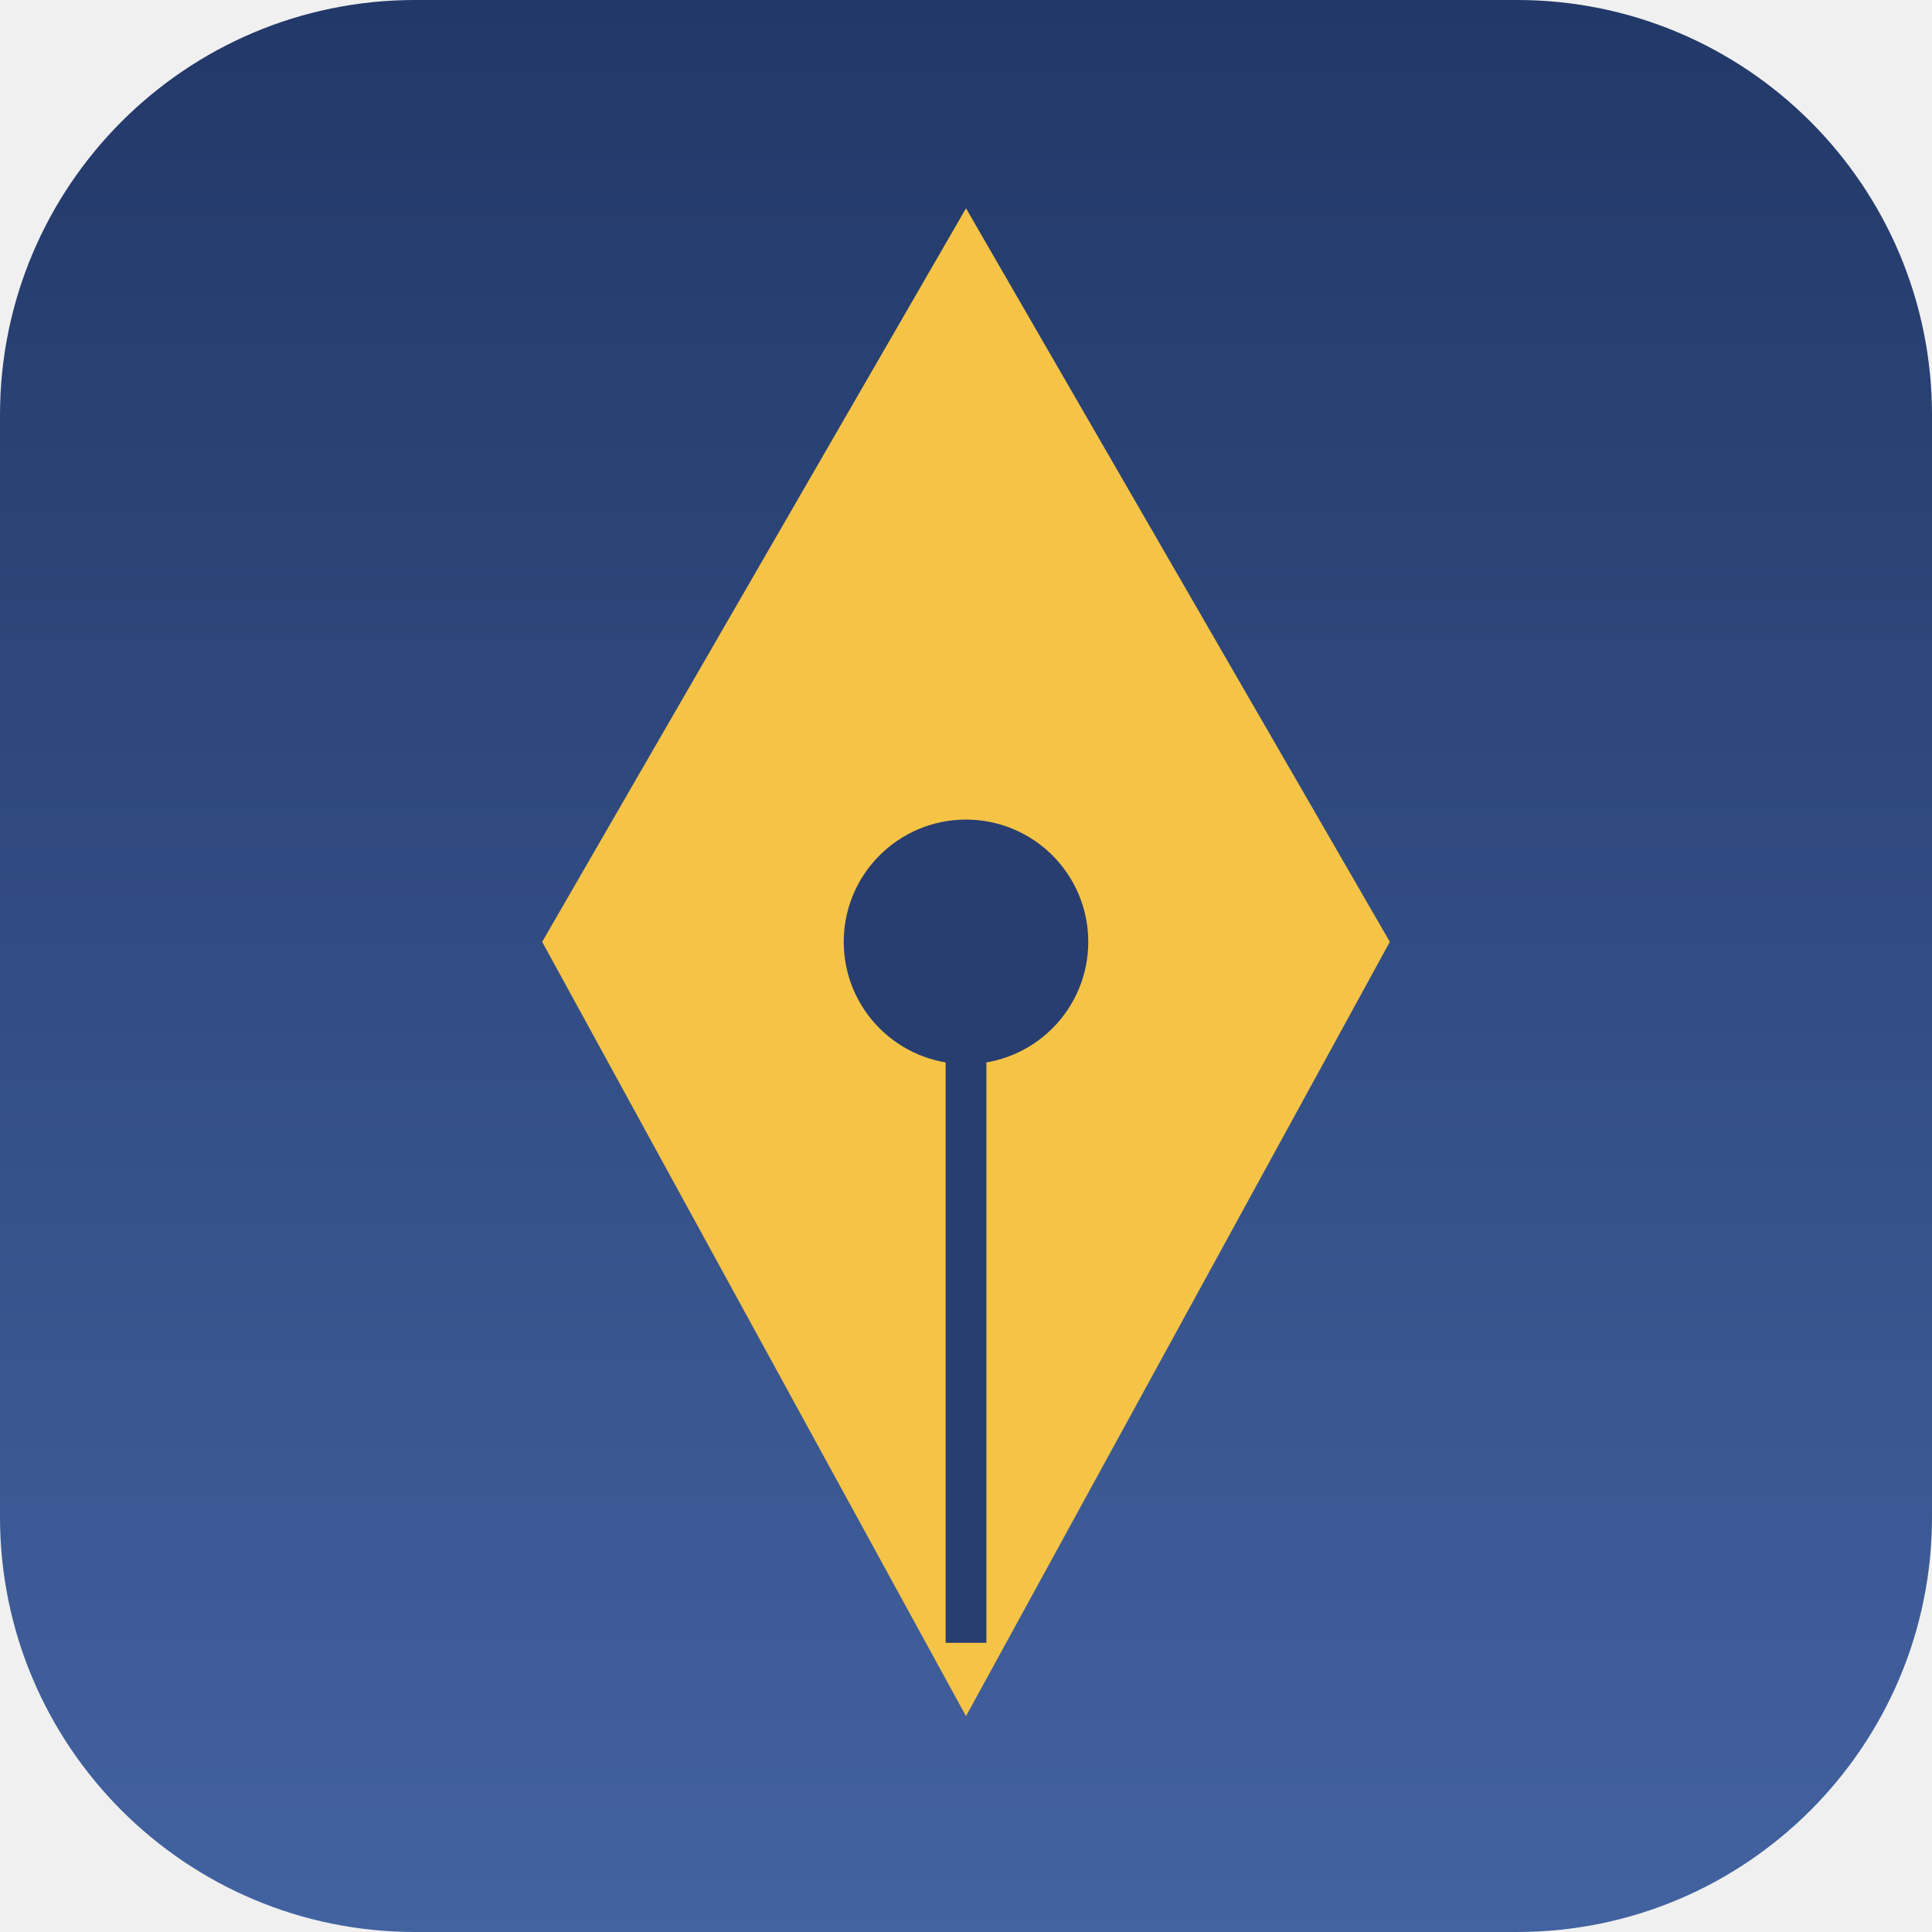
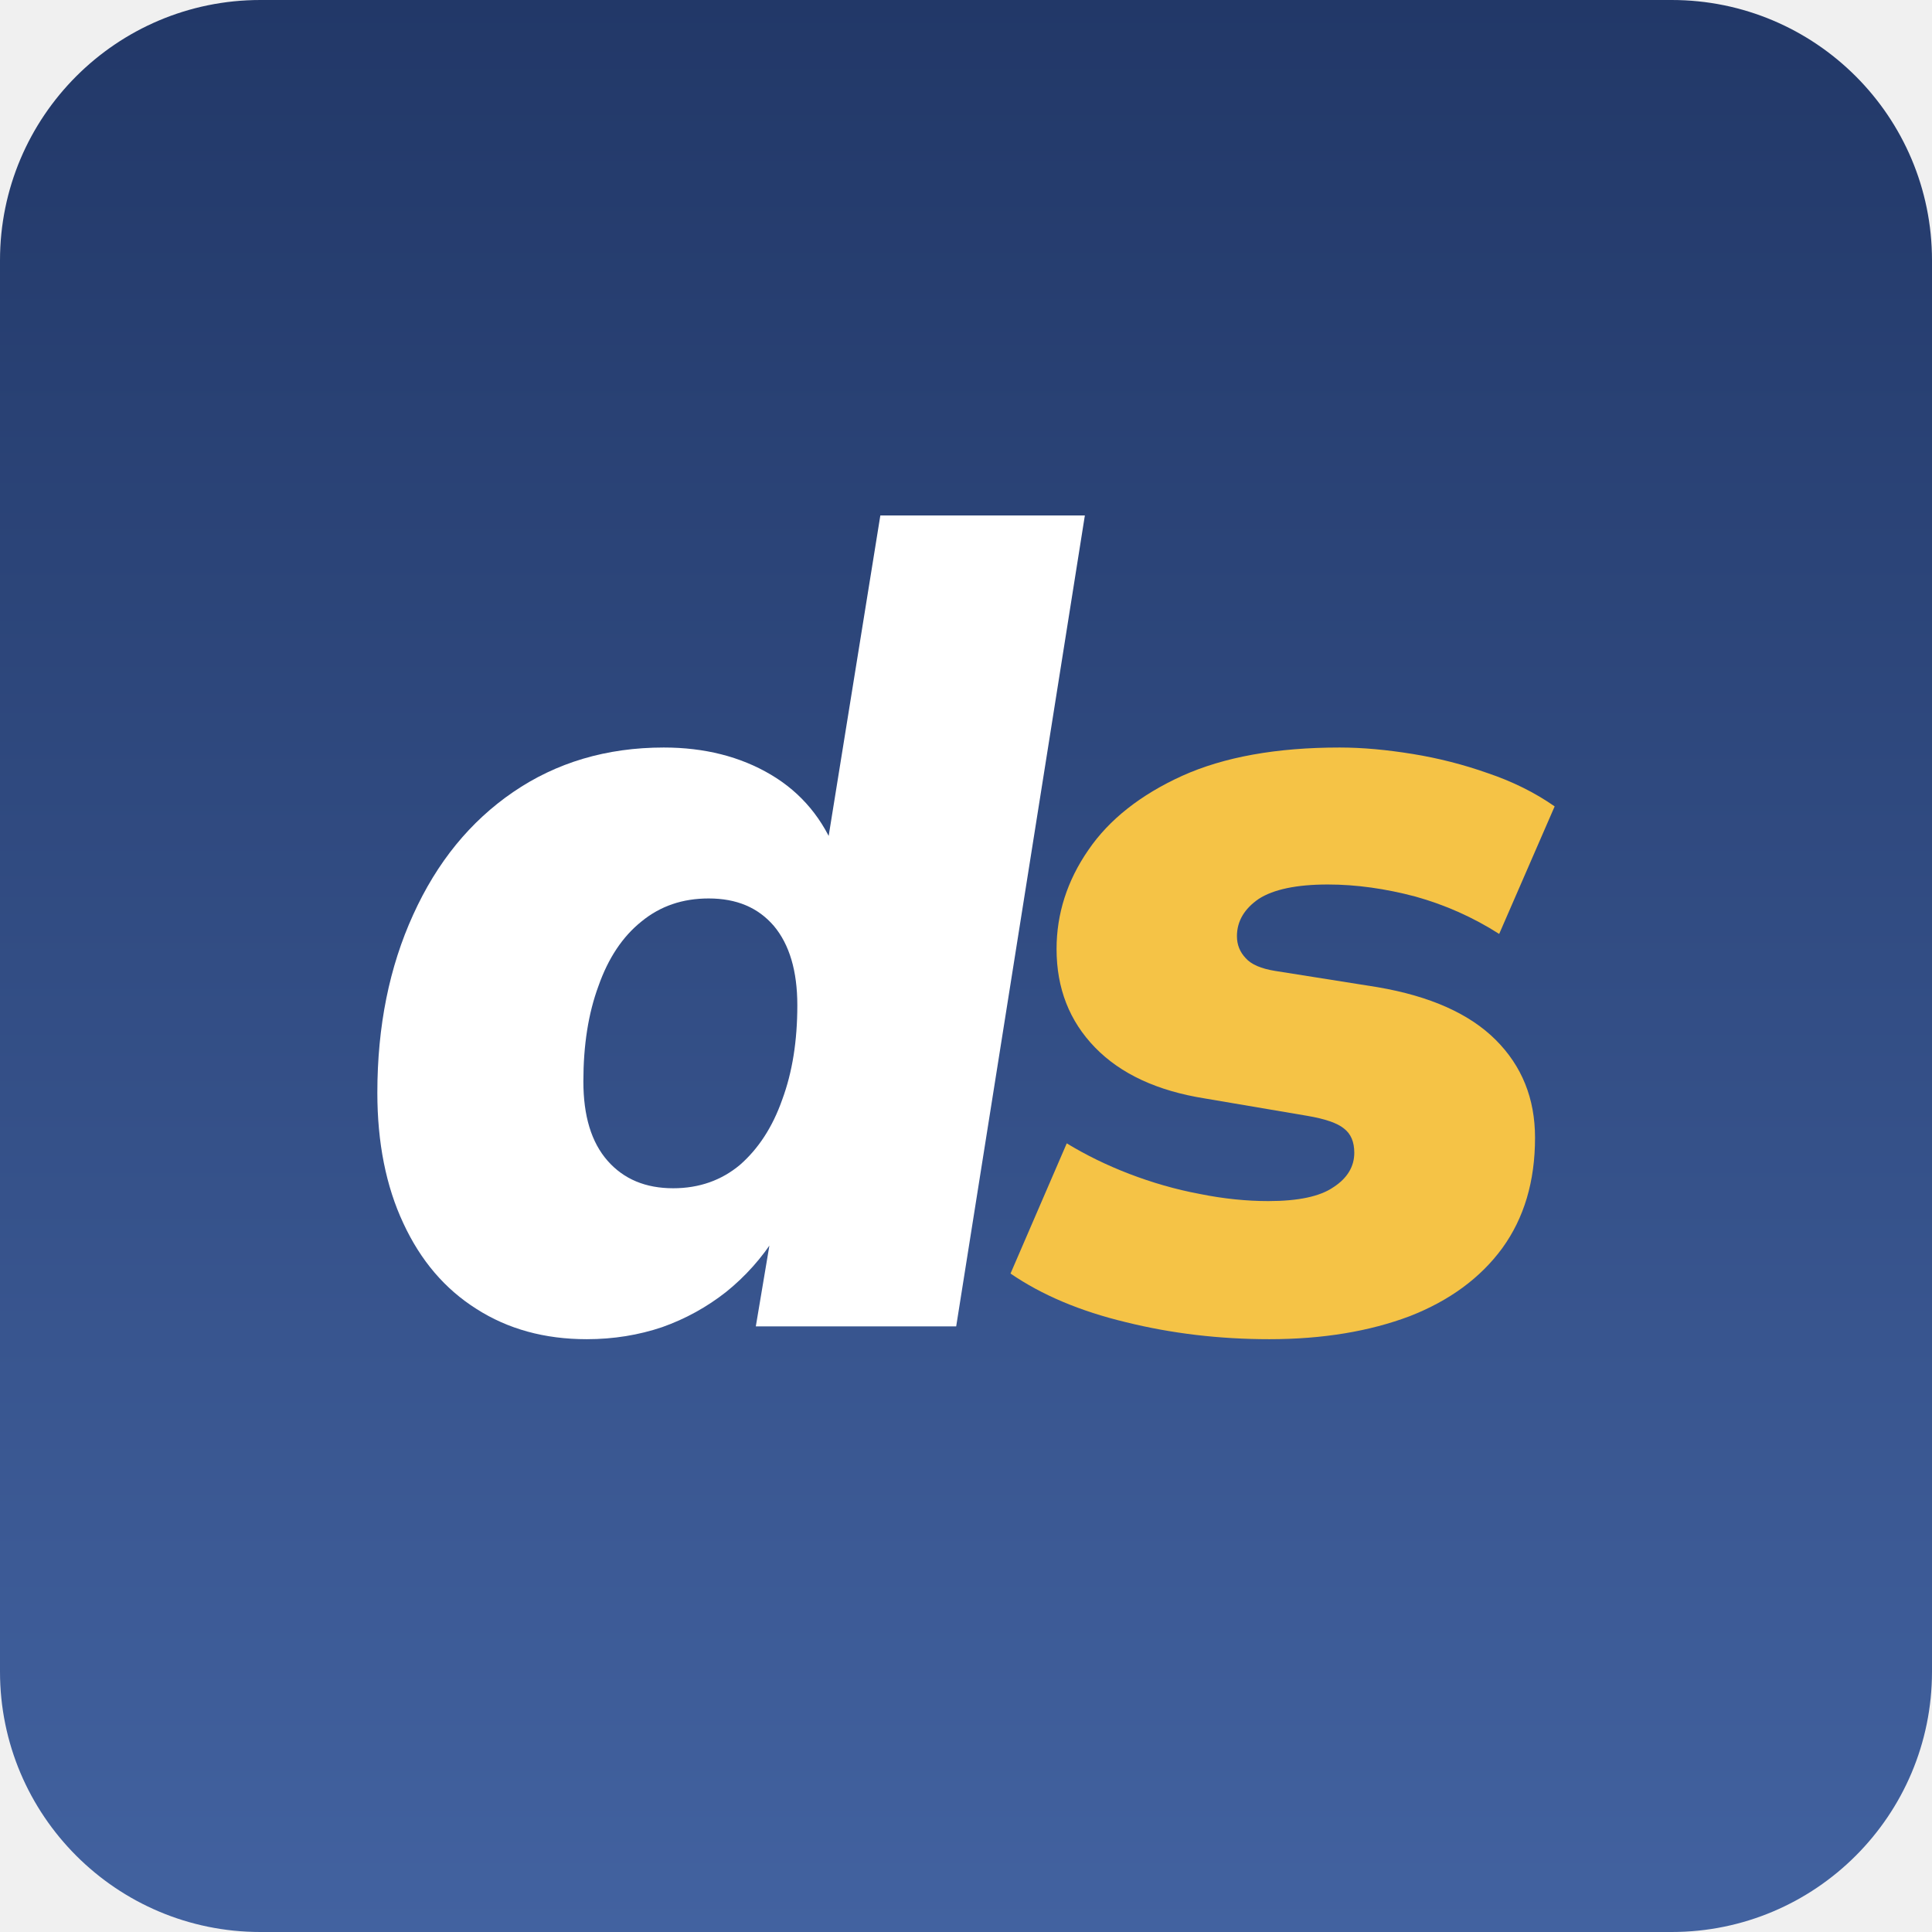
- <svg xmlns="http://www.w3.org/2000/svg" viewBox="0 0 512 512" width="512" height="512">
+ <svg xmlns="http://www.w3.org/2000/svg" viewBox="0 0 512 512">
  <defs>
-     <linearGradient id="tile" gradientUnits="userSpaceOnUse" x1="0" y1="0" x2="0" y2="512">
+     <linearGradient id="t" gradientUnits="userSpaceOnUse" x1="0" y1="0" x2="0" y2="512">
      <stop offset="0" stop-color="#223868" />
      <stop offset="1" stop-color="#4262A0" />
    </linearGradient>
  </defs>
-   <rect width="512" height="512" rx="110" ry="110" fill="url(#tile)" />
-   <polygon points="256.00,55.20 368.32,249.60 256.00,454.80 143.68,249.60" fill="#F5C346" />
-   <circle cx="256.00" cy="249.60" r="32.40" fill="#283E70" />
-   <rect x="250.60" y="249.60" width="10.80" height="185.76" fill="#283E70" />
+   <rect width="512" height="512" rx="69" fill="url(#t)" />
+   <g transform="translate(91.8 351.5)">
+     <path d="M63.7 3.4C52.5 3.4 42.8 0.7 34.5 -4.6C26.1 -9.9 19.7 -17.4 15.1 -27.3C10.5 -37.1 8.2 -48.7 8.2 -61.9C8.2 -79.6 11.4 -95.3 17.7 -109.1C24 -123 32.8 -133.8 44.2 -141.6C55.6 -149.4 68.9 -153.4 84.1 -153.4C94.9 -153.4 104.4 -151 112.5 -146.2C120.6 -141.4 126.4 -134.4 129.9 -125.3L127.1 -125.6L141.5 -214.9L195.7 -214.9L161.6 0L108.5 0L112.5 -23.8L113.7 -23.8C110.1 -18.1 105.7 -13.2 100.6 -9.1C95.5 -5.1 89.9 -2 83.7 0.2C77.5 2.3 70.8 3.4 63.7 3.4M86.6 -36.6C93.5 -36.6 99.4 -38.7 104.3 -42.8C109.1 -47 112.9 -52.7 115.5 -60.1C118.2 -67.4 119.5 -75.7 119.5 -85.1C119.5 -94.2 117.4 -101.2 113.3 -106.1C109.1 -111 103.4 -113.4 96 -113.4C89.1 -113.4 83.2 -111.4 78.2 -107.3C73.2 -103.3 69.4 -97.6 66.8 -90.2C64.1 -82.9 62.8 -74.5 62.8 -64.9C62.8 -55.8 64.9 -48.8 69.2 -43.9C73.5 -39 79.3 -36.6 86.6 -36.6Z" fill="#FFFFFF" />
+     <path d="M244.6 3.4C231.4 3.4 218.7 1.9 206.6 -1.1C194.5 -4 184.3 -8.3 176 -14L190.9 -48.5C196 -45.4 201.5 -42.7 207.5 -40.4C213.5 -38.1 219.7 -36.3 226.1 -35.1C232.5 -33.8 238.6 -33.2 244.3 -33.2C252.2 -33.2 258 -34.4 261.6 -36.9C265.3 -39.3 267.1 -42.4 267.1 -46C267.1 -48.9 266.2 -51 264.4 -52.4C262.6 -53.9 259.3 -55 254.6 -55.8L227.5 -60.4C214.9 -62.4 205.2 -66.9 198.4 -73.9C191.6 -80.9 188.2 -89.6 188.2 -100C188.2 -109.3 191 -118.1 196.6 -126.2C202.1 -134.3 210.5 -140.9 221.5 -145.9C232.6 -150.9 246.5 -153.4 263.2 -153.4C269.3 -153.4 275.7 -152.8 282.5 -151.7C289.3 -150.6 296 -148.9 302.5 -146.6C309 -144.4 314.9 -141.5 320.2 -137.8L305.5 -104C298.6 -108.4 291.2 -111.7 283.3 -113.9C275.4 -116 267.6 -117.1 260.1 -117.1C251.8 -117.1 245.7 -115.8 241.8 -113.3C238 -110.7 236 -107.4 236 -103.4C236 -101.1 236.8 -99.2 238.3 -97.6C239.8 -95.9 242.4 -94.8 246.1 -94.2L273.2 -89.9C287.3 -87.5 297.7 -82.8 304.6 -75.9C311.5 -69 315 -60.4 315 -50C315 -38.4 312.1 -28.7 306.3 -20.7C300.5 -12.8 292.3 -6.8 281.8 -2.7C271.2 1.3 258.8 3.4 244.6 3.4Z" fill="#F5C346" />
+   </g>
</svg>
